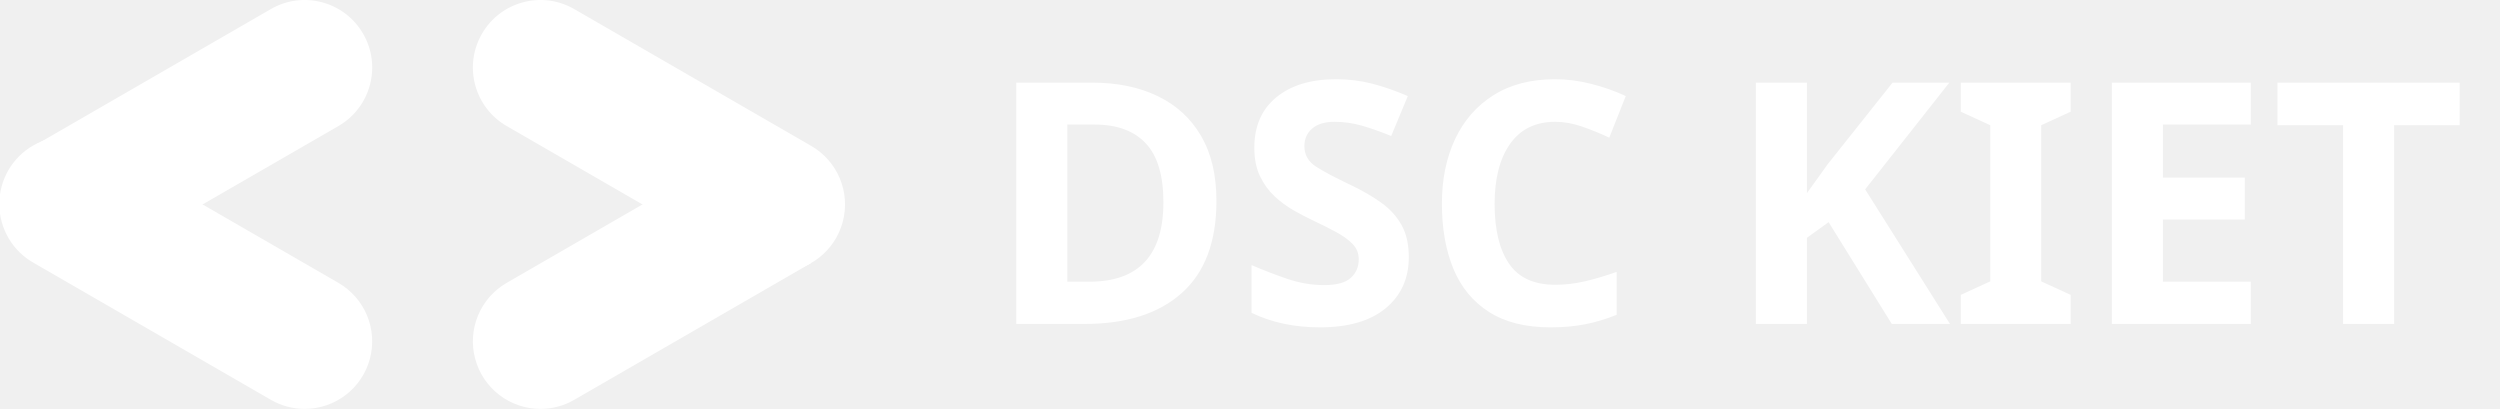
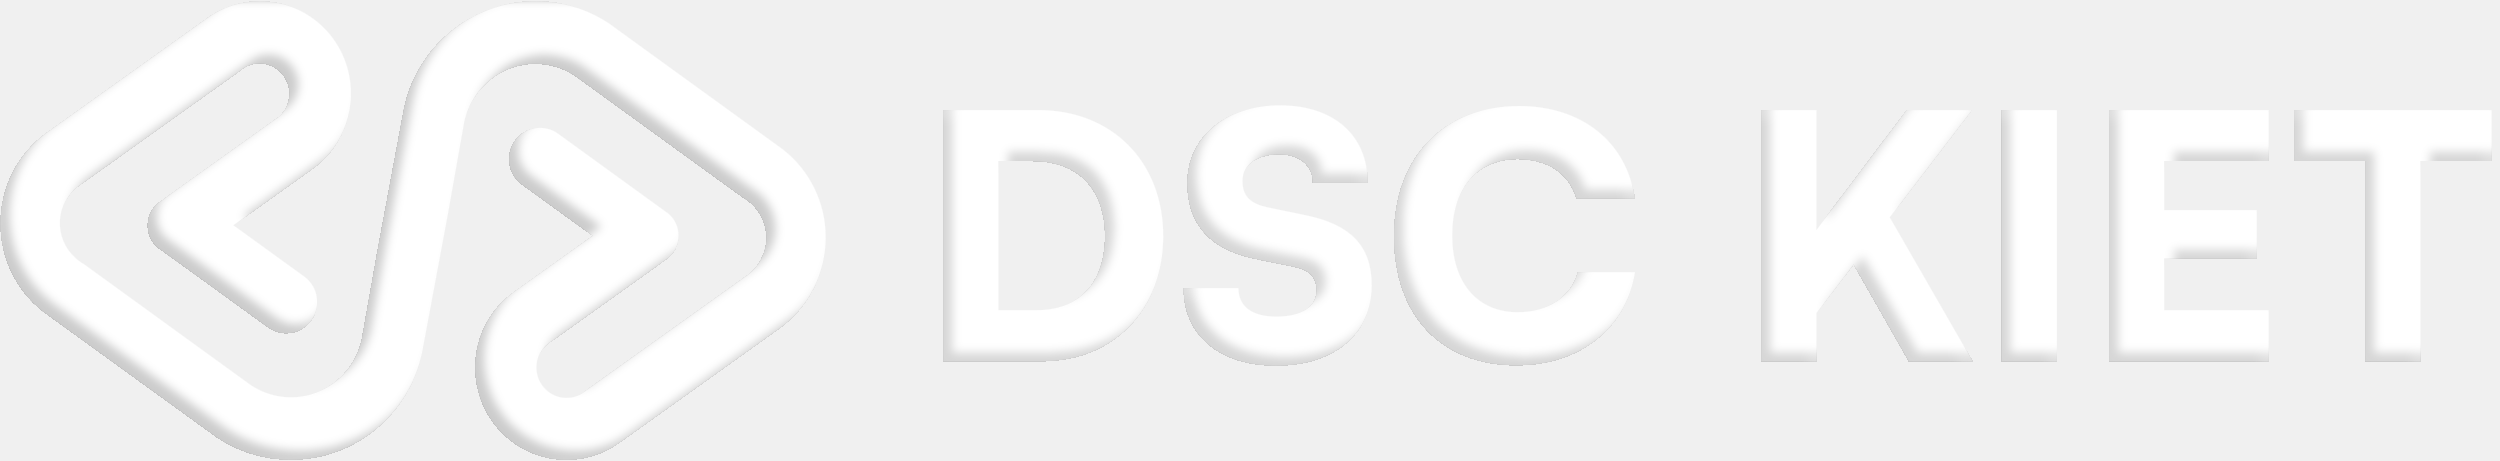
- <svg xmlns="http://www.w3.org/2000/svg" width="355" height="58.062" viewBox="0 0 355 58.062">
-   <g id="Group_373" data-name="Group 373" transform="translate(1617 -14120)">
-     <g id="Layer_2" data-name="Layer 2" transform="translate(-1616.997 14119.996)">
-       <g id="Layer_1" data-name="Layer 1" transform="translate(-0.003 0.004)">
-         <path id="Path_1761" data-name="Path 1761" d="M62.2,29.148,81.691,17.9A9.588,9.588,0,0,0,72.1,1.29L38.43,20.731Z" transform="translate(-33.634 -0.004)" fill="#fff" />
-         <path id="Path_1762" data-name="Path 1762" d="M43.251,194.41a9.589,9.589,0,0,0,4.8-17.894L14.382,157.075a9.589,9.589,0,1,0-9.589,16.607l33.673,19.444a9.539,9.539,0,0,0,4.784,1.283Z" transform="translate(0.003 -136.348)" fill="#fff" />
-         <path id="Path_1763" data-name="Path 1763" d="M547.7,259.649a9.538,9.538,0,0,0,4.788-1.283l33.673-19.445-23.473-8.592L542.9,241.756a9.589,9.589,0,0,0,4.8,17.894Z" transform="translate(-470.955 -201.588)" fill="#fff" />
-         <path id="Path_1764" data-name="Path 1764" d="M581.361,38.625a9.59,9.59,0,0,0,4.8-17.894L552.493,1.29A9.588,9.588,0,0,0,542.905,17.9l33.672,19.441A9.539,9.539,0,0,0,581.361,38.625Z" transform="translate(-470.959 -0.004)" fill="#fff" />
-       </g>
-     </g>
-     <text id="DSC_KIET" data-name="DSC KIET" transform="translate(-1477 14166)" fill="#fff" font-size="48" font-family="ProductSans-Black, Product Sans Black" font-weight="800">
-       <tspan x="0" y="0">DSC KIET</tspan>
-     </text>
+ <svg xmlns="http://www.w3.org/2000/svg" width="1091" height="201" viewBox="0 0 1091 201" fill="none">
+   <g filter="url(#filter0_ii)">
+     <path d="M360.301 103.555V103.666C360.306 111.41 358.477 119.041 354.967 125.921C351.457 132.801 346.368 138.728 340.129 143.206L270.197 193.163C263.483 198.004 255.442 200.6 247.198 200.589C246.519 200.589 245.848 200.589 245.177 200.537C236.96 200.116 229.076 197.122 222.613 191.968C216.149 186.814 211.427 179.755 209.097 171.767C206.767 163.779 206.944 155.255 209.605 147.373C212.266 139.491 217.28 132.641 223.952 127.768C224.292 127.51 224.641 127.261 224.997 127.02L236.034 119.147L258.821 102.875L242.291 90.893L228.172 80.682L227.637 80.295C224.786 78.137 222.897 74.921 222.388 71.354C221.878 67.787 222.79 64.16 224.92 61.273C227.052 58.386 230.228 56.474 233.751 55.959C237.275 55.443 240.857 56.365 243.708 58.523L262.904 72.439L282.015 86.286L285.021 88.461L290.327 92.303L291.524 93.163L291.626 93.249C293.018 94.415 294.139 95.878 294.907 97.533C295.677 99.188 296.076 100.995 296.076 102.824C296.076 104.653 295.677 106.46 294.907 108.115C294.139 109.77 293.018 111.233 291.626 112.399L290.081 113.5L281.744 119.508L270.639 127.433L270.316 127.665L240.601 148.887C239.94 149.273 239.315 149.719 238.733 150.219C236.209 152.371 234.576 155.405 234.16 158.72C233.745 162.035 234.577 165.386 236.491 168.108C238.406 170.829 241.262 172.721 244.492 173.407C247.722 174.094 251.089 173.524 253.922 171.811C254.522 171.455 255.09 171.047 255.62 170.591L285.411 149.317L289.597 146.326L325.127 120.943L325.263 120.849C325.645 120.599 326.018 120.333 326.375 120.058C328.781 118.276 330.761 115.971 332.17 113.311C333.578 110.652 334.38 107.706 334.516 104.692C334.651 101.677 334.117 98.67 332.951 95.892C331.787 93.114 330.021 90.637 327.784 88.641C326.62 87.578 325.341 86.65 323.973 85.874L292.186 62.838L289.64 60.981L252.878 34.335C252.41 33.974 251.926 33.622 251.434 33.286L251.375 33.243C247.357 30.506 242.773 28.734 237.975 28.065C233.177 27.395 228.291 27.845 223.691 29.381C219.091 30.916 214.9 33.496 211.435 36.923C207.971 40.35 205.327 44.533 203.704 49.154C203.209 50.556 202.815 51.992 202.523 53.451L202.261 54.947C202.261 54.947 202.261 54.947 202.261 54.999L195.342 94.048L193.643 103.125L184.763 150.727L184.169 153.89C183.489 157.097 182.54 160.24 181.333 163.285C176.983 174.289 169.475 183.721 159.78 190.364C150.084 197.007 138.644 200.557 126.938 200.555C125.078 200.555 123.236 200.469 121.427 200.288C111.861 199.398 102.663 196.117 94.659 190.739L91.22 188.246L21.806 137.988L18.937 135.899C13.148 131.385 8.459 125.588 5.229 118.953C1.998 112.317 0.313 105.021 0.301 97.624V97.512C0.296 89.769 2.126 82.137 5.636 75.257C9.146 68.378 14.234 62.45 20.474 57.973L90.405 8.016C97.12 3.174 105.161 0.578 113.404 0.589C114.084 0.589 114.754 0.589 115.425 0.641C123.642 1.062 131.527 4.057 137.99 9.21C144.453 14.364 149.176 21.423 151.506 29.411C153.836 37.4 153.658 45.923 150.997 53.805C148.336 61.687 143.322 68.537 136.65 73.41C136.31 73.668 135.963 73.917 135.606 74.158L124.568 82.031L101.791 98.303L118.32 110.285L132.431 120.496C132.606 120.617 132.784 120.746 132.965 120.883C134.377 121.951 135.568 123.291 136.468 124.825C137.369 126.359 137.963 128.058 138.215 129.824C138.468 131.591 138.374 133.39 137.939 135.12C137.505 136.849 136.737 138.475 135.682 139.905C134.627 141.334 133.304 142.54 131.789 143.452C130.273 144.363 128.595 144.964 126.851 145.22C125.106 145.475 123.329 145.38 121.62 144.94C119.912 144.5 118.306 143.724 116.894 142.655L97.698 128.739L78.587 114.892L75.582 112.76L70.276 108.918L69.079 108.059L68.977 107.973C67.585 106.806 66.464 105.343 65.695 103.688C64.926 102.033 64.527 100.226 64.527 98.397C64.527 96.568 64.926 94.761 65.695 93.106C66.464 91.451 67.585 89.988 68.977 88.822L70.522 87.722L78.834 81.67L89.938 73.745L90.261 73.513L119.975 52.291C120.637 51.905 121.262 51.459 121.843 50.959C124.315 48.794 125.899 45.775 126.289 42.491C126.679 39.207 125.846 35.893 123.952 33.198C122.059 30.502 119.241 28.618 116.048 27.912C112.857 27.207 109.519 27.732 106.689 29.384C106.629 29.427 106.561 29.453 106.511 29.496L106.664 29.384C106.063 29.74 105.495 30.149 104.965 30.605L105.135 30.484L104.991 30.605L75.2 51.861L71.014 54.852L35.484 80.235L35.348 80.329C34.966 80.579 34.592 80.845 34.236 81.12C31.83 82.902 29.85 85.208 28.441 87.867C27.032 90.526 26.231 93.472 26.096 96.487C25.96 99.501 26.495 102.508 27.66 105.286C28.825 108.064 30.59 110.542 32.826 112.537L32.945 112.64L32.801 112.537C33.115 112.829 33.438 113.104 33.777 113.396C34.664 114.127 35.613 114.777 36.613 115.339L36.486 115.244L36.638 115.339L68.425 138.375L70.972 140.232L107.734 166.878C108.2 167.239 108.684 167.591 109.177 167.926L109.236 167.969C113.564 170.905 118.539 172.718 123.722 173.249C128.905 173.781 134.138 173.014 138.96 171.016C143.782 169.018 148.045 165.85 151.372 161.792C154.7 157.734 156.991 152.91 158.045 147.744L158.308 146.248C158.308 146.248 158.308 146.248 158.308 146.197L164.854 109.279L166.943 98.105L175.721 51.01L176.511 46.807C177.182 43.778 178.093 40.809 179.236 37.928C183.587 26.908 191.098 17.461 200.804 10.806C210.508 4.15 221.96 0.592 233.682 0.589C235.541 0.589 237.383 0.675 239.192 0.856C248.758 1.746 257.956 5.027 265.961 10.405L269.357 12.898L338.797 63.19L341.666 65.279C347.454 69.793 352.144 75.591 355.374 82.226C358.604 88.861 360.29 96.157 360.301 103.555Z" fill="white" />
  </g>
+   <g filter="url(#filter1_ii)">
+     <path d="M454.617 157.589C485.845 157.589 507.601 135.093 507.601 103.125C507.601 70.565 485.253 48.069 453.137 48.069H411.697V157.589H454.617ZM450.769 70.269C470.601 70.269 482.293 82.405 482.293 103.125C482.293 123.401 471.193 135.389 452.249 135.389H435.673V70.269H450.769ZM518.219 79.889C518.219 97.797 528.283 108.897 547.819 112.893L564.543 116.297C571.795 117.777 574.607 120.885 574.607 126.953C574.607 133.909 567.799 138.201 556.995 138.201C546.339 138.201 540.419 133.761 540.419 125.769H516.591C516.591 146.341 532.427 159.513 556.847 159.513C582.007 159.513 598.583 145.749 598.583 124.585C598.583 107.269 589.259 97.945 569.723 93.949L553.295 90.545C545.599 88.917 542.195 85.661 542.195 79.001C542.195 71.749 548.411 67.309 558.179 67.309C567.207 67.309 572.979 72.045 572.979 79.741H596.807C596.807 59.021 582.007 45.997 558.475 45.997C534.943 45.997 518.219 60.057 518.219 79.889ZM661.835 159.365C689.215 159.365 709.639 143.233 713.487 118.813H688.623C685.663 129.617 675.747 136.277 662.279 136.277C644.667 136.277 633.715 123.401 633.715 102.829C633.715 81.961 644.519 69.381 662.279 69.381C675.451 69.381 684.775 75.597 688.031 86.549H713.339C709.935 61.981 690.251 46.293 662.871 46.293C630.163 46.293 608.407 68.789 608.407 102.977C608.407 137.609 628.979 159.365 661.835 159.365ZM792.665 48.069H768.689V157.589H792.665V136.573L808.945 115.261L833.069 157.589H860.745L824.633 94.837L860.449 48.069H832.181L792.665 100.461V48.069ZM897.595 48.069H873.619V157.589H897.595V48.069ZM990.007 157.589V135.389H944.423V112.745H984.827V91.729H944.423V70.269H990.007V48.069H920.447V157.589H990.007ZM1001.19 70.269H1032.27V157.589H1056.24V70.269H1087.32V48.069H1001.19V70.269Z" fill="white" />
+   </g>
+   <defs>
+     <filter id="filter0_ii" x="-3.699" y="-3.411" width="368" height="208" filterUnits="userSpaceOnUse" color-interpolation-filters="sRGB">
+       <feFlood flood-opacity="0" result="BackgroundImageFix" />
+       <feBlend mode="normal" in="SourceGraphic" in2="BackgroundImageFix" result="shape" />
+       <feColorMatrix in="SourceAlpha" type="matrix" values="0 0 0 0 0 0 0 0 0 0 0 0 0 0 0 0 0 0 127 0" result="hardAlpha" />
+       <feOffset dx="4" dy="-4" />
+       <feGaussianBlur stdDeviation="2" />
+       <feComposite in2="hardAlpha" operator="arithmetic" k2="-1" k3="1" />
+       <feColorMatrix type="matrix" values="0 0 0 0 0 0 0 0 0 0 0 0 0 0 0 0 0 0 0.2 0" />
+       <feBlend mode="normal" in2="shape" result="effect1_innerShadow" />
+       <feColorMatrix in="SourceAlpha" type="matrix" values="0 0 0 0 0 0 0 0 0 0 0 0 0 0 0 0 0 0 127 0" result="hardAlpha" />
+       <feOffset dx="-4" dy="4" />
+       <feGaussianBlur stdDeviation="2" />
+       <feComposite in2="hardAlpha" operator="arithmetic" k2="-1" k3="1" />
+       <feColorMatrix type="matrix" values="0 0 0 0 1 0 0 0 0 1 0 0 0 0 1 0 0 0 0.2 0" />
+       <feBlend mode="normal" in2="effect1_innerShadow" result="effect2_innerShadow" />
+     </filter>
+     <filter id="filter1_ii" x="407.697" y="41.997" width="683.626" height="121.516" filterUnits="userSpaceOnUse" color-interpolation-filters="sRGB">
+       <feFlood flood-opacity="0" result="BackgroundImageFix" />
+       <feBlend mode="normal" in="SourceGraphic" in2="BackgroundImageFix" result="shape" />
+       <feColorMatrix in="SourceAlpha" type="matrix" values="0 0 0 0 0 0 0 0 0 0 0 0 0 0 0 0 0 0 127 0" result="hardAlpha" />
+       <feOffset dx="4" dy="-4" />
+       <feGaussianBlur stdDeviation="2" />
+       <feComposite in2="hardAlpha" operator="arithmetic" k2="-1" k3="1" />
+       <feColorMatrix type="matrix" values="0 0 0 0 0 0 0 0 0 0 0 0 0 0 0 0 0 0 0.16 0" />
+       <feBlend mode="normal" in2="shape" result="effect1_innerShadow" />
+       <feColorMatrix in="SourceAlpha" type="matrix" values="0 0 0 0 0 0 0 0 0 0 0 0 0 0 0 0 0 0 127 0" result="hardAlpha" />
+       <feOffset dx="-4" dy="4" />
+       <feGaussianBlur stdDeviation="2" />
+       <feComposite in2="hardAlpha" operator="arithmetic" k2="-1" k3="1" />
+       <feColorMatrix type="matrix" values="0 0 0 0 1 0 0 0 0 1 0 0 0 0 1 0 0 0 0.2 0" />
+       <feBlend mode="normal" in2="effect1_innerShadow" result="effect2_innerShadow" />
+     </filter>
+   </defs>
</svg>
